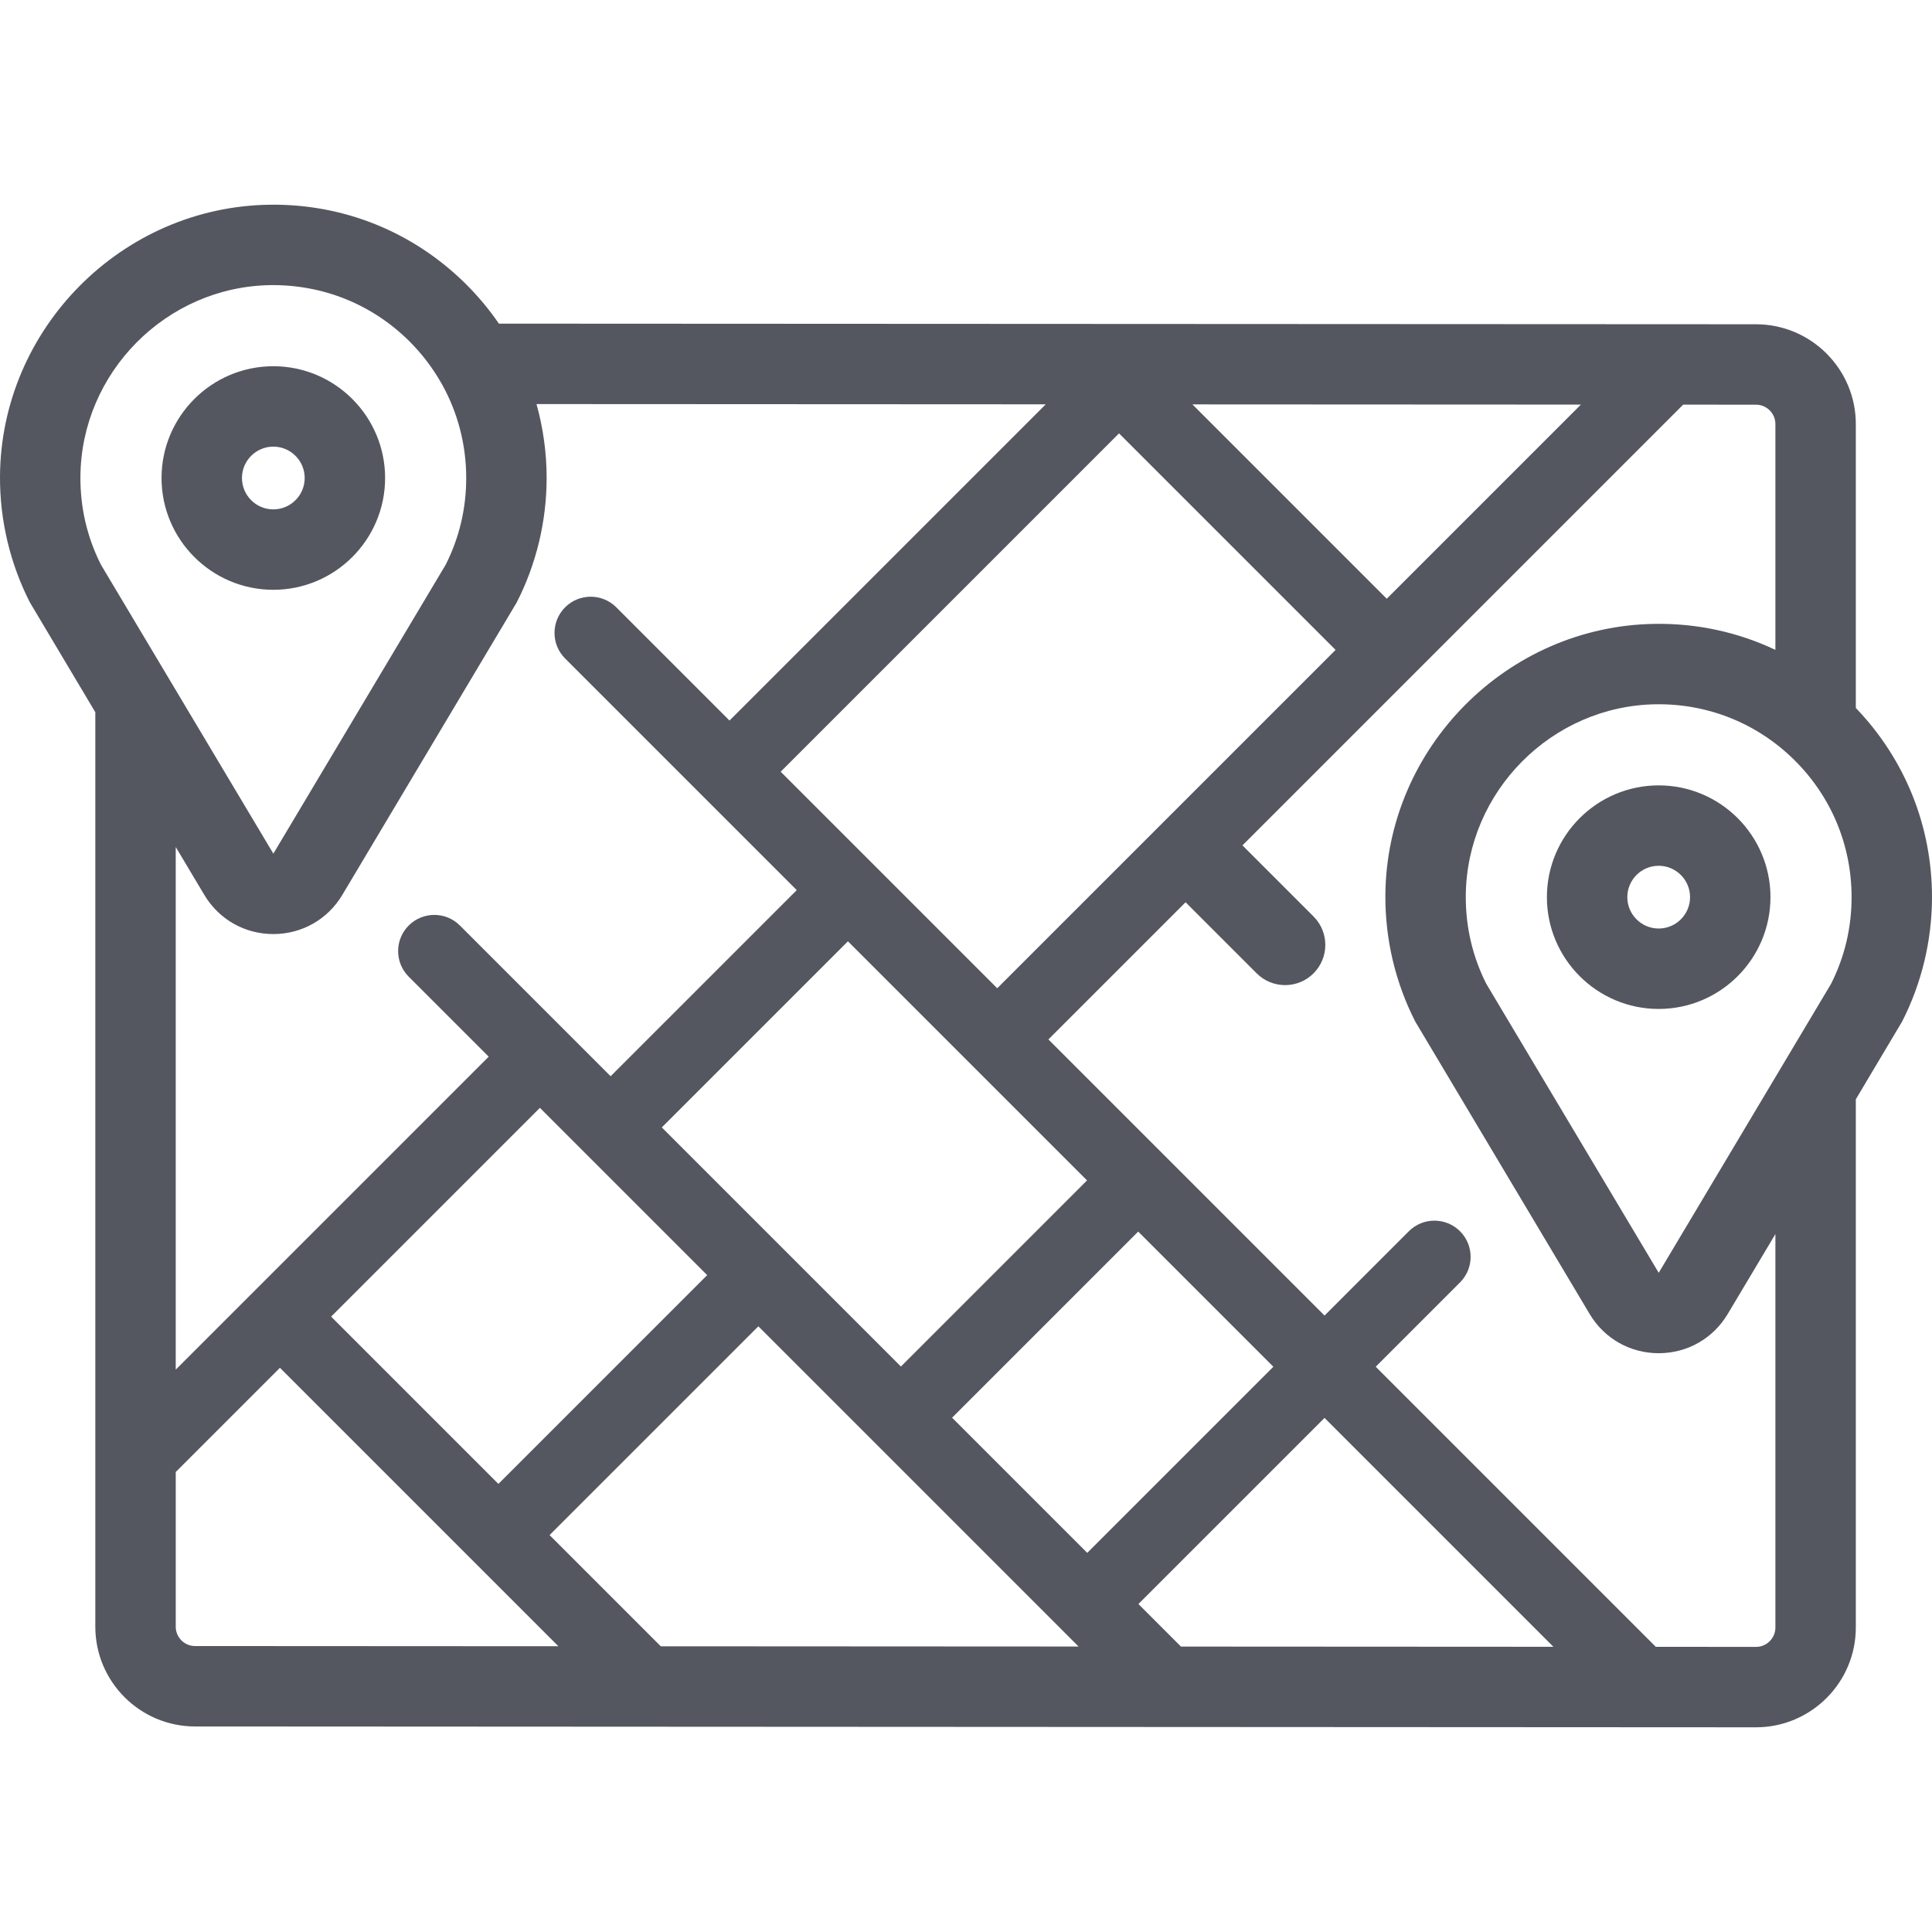
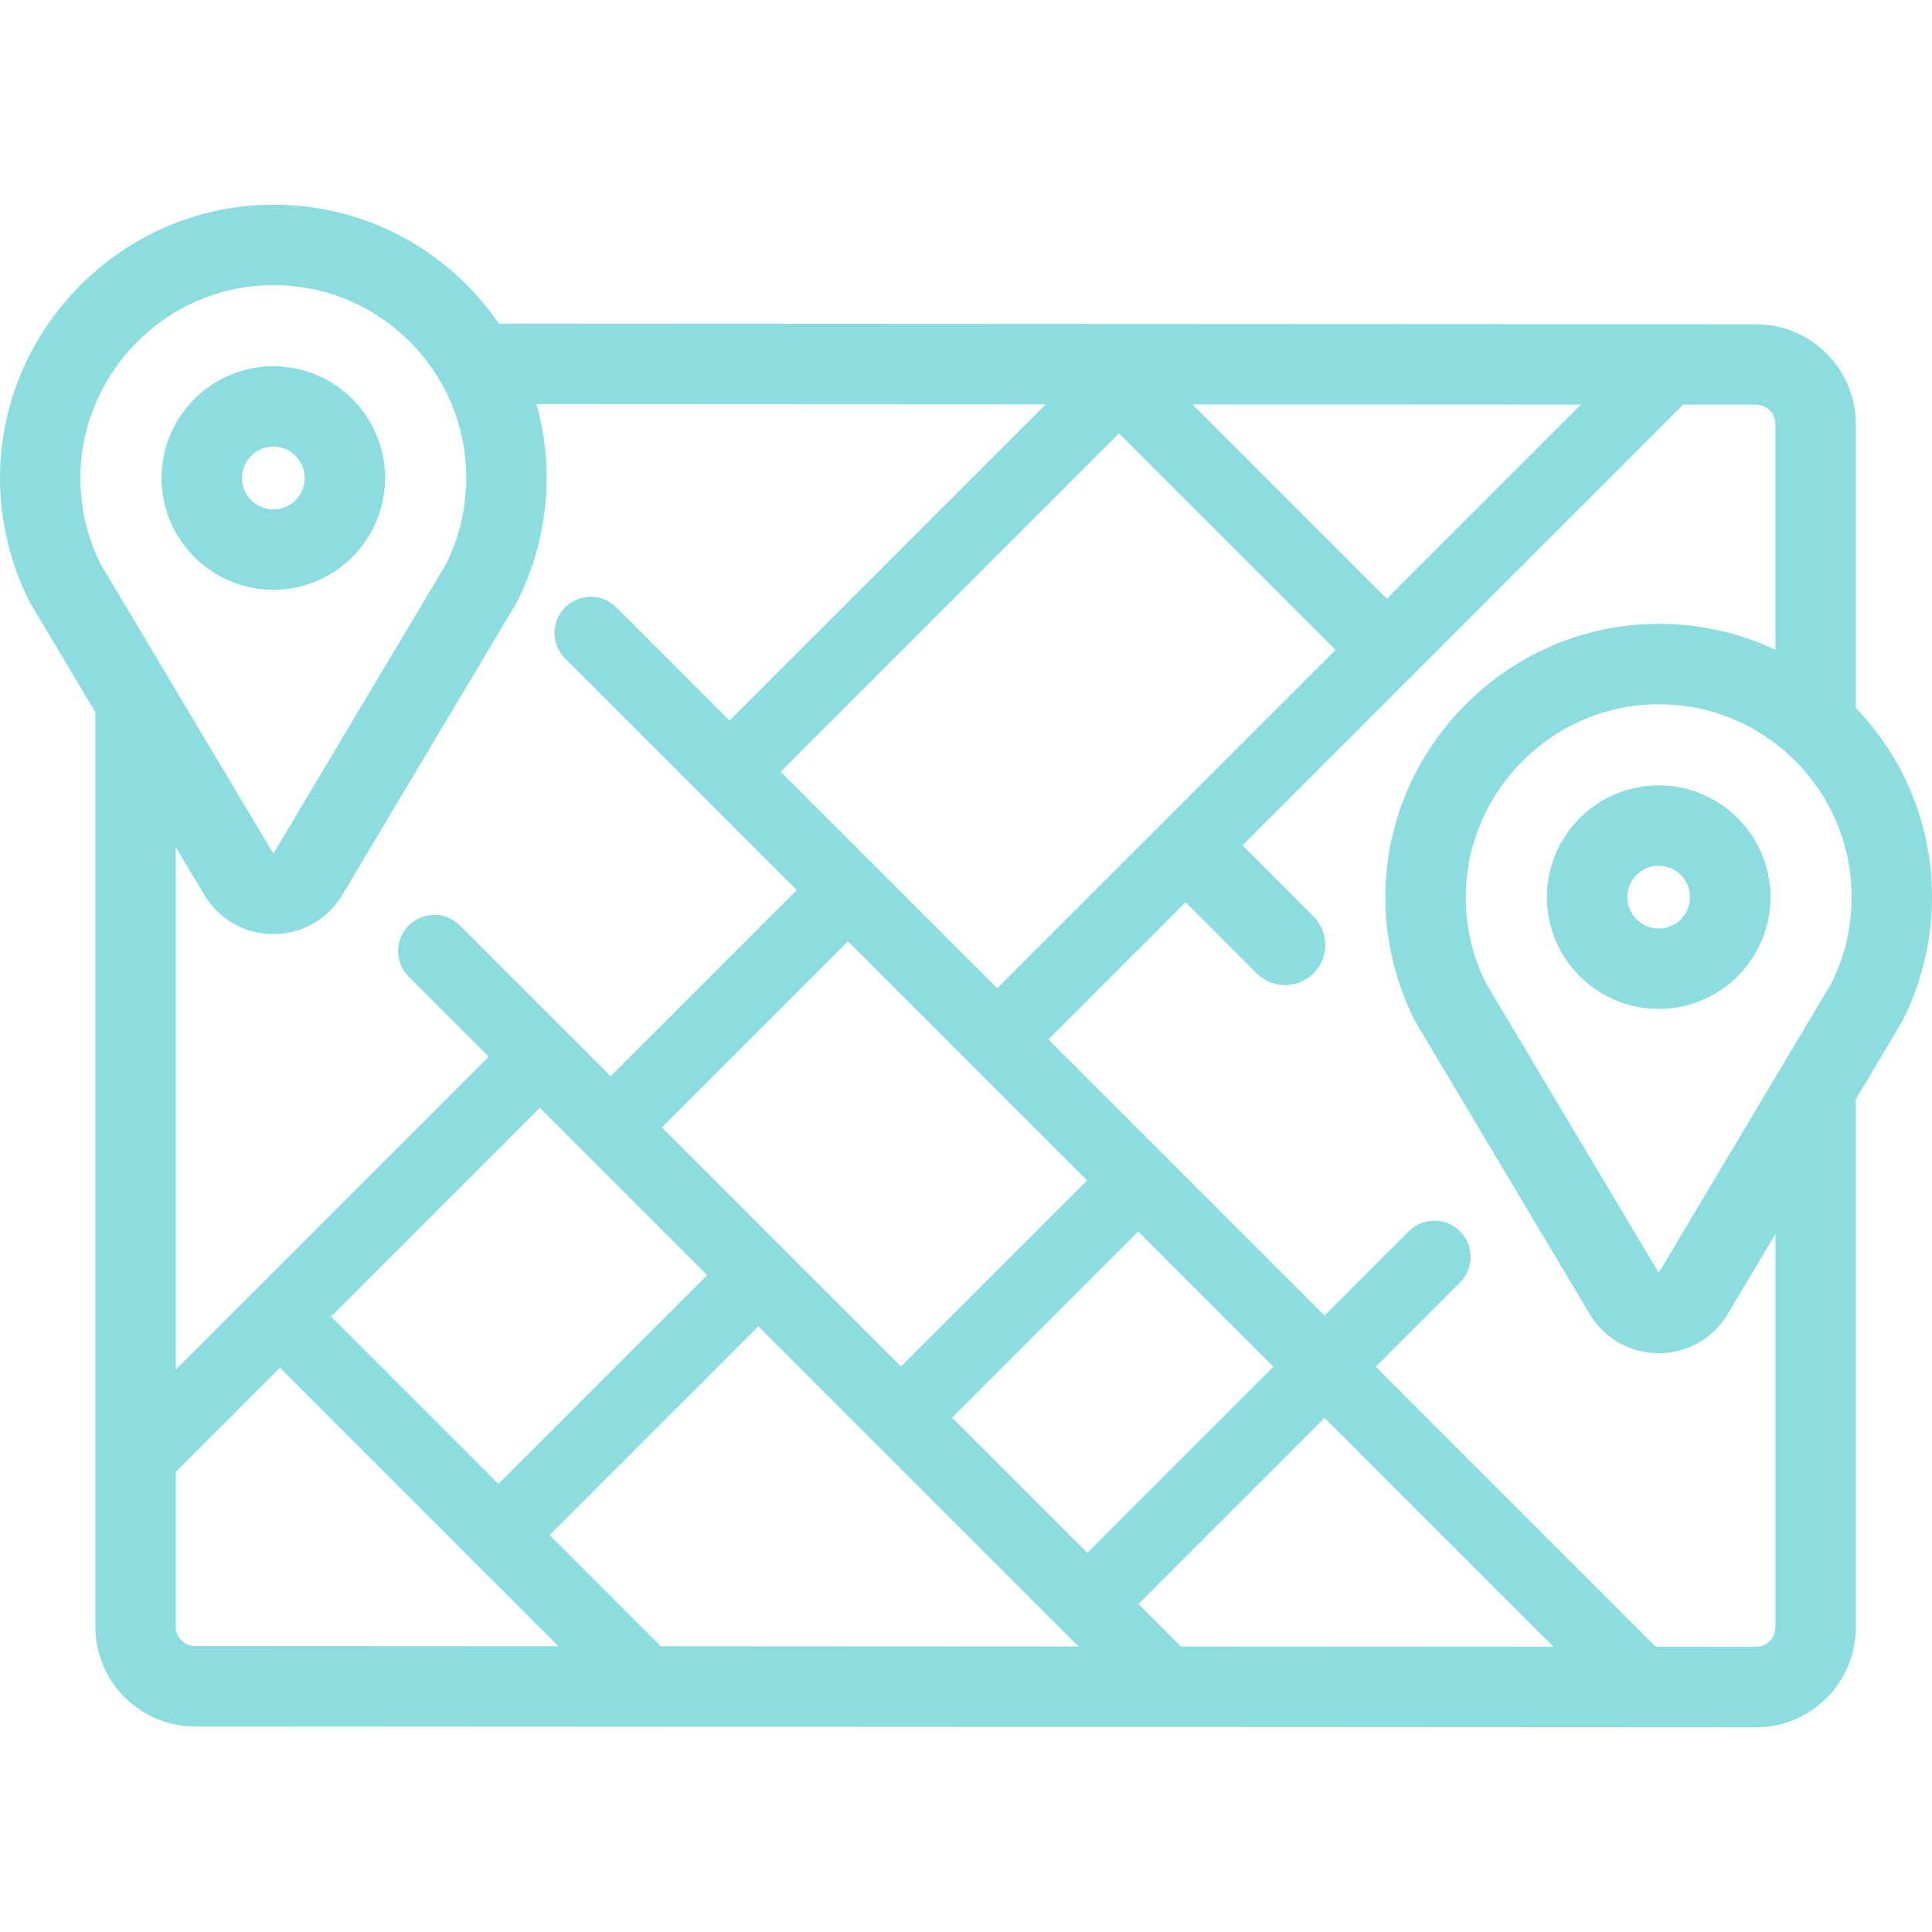
- <svg xmlns="http://www.w3.org/2000/svg" fill="#545760" version="1.1" x="0px" y="0px" viewBox="0 0 512.002 512.002" style="enable-background:new 0 0 512.002 512.002;" xml:space="preserve">
+ <svg xmlns="http://www.w3.org/2000/svg" fill="#8bdddf" version="1.1" x="0px" y="0px" viewBox="0 0 512.002 512.002" style="enable-background:new 0 0 512.002 512.002;" xml:space="preserve">
  <g>
    <g>
      <path d="M72.434,97.054c-16.334,0-29.624,13.29-29.624,29.624c0,16.335,13.29,29.625,29.624,29.625s29.624-13.29,29.624-29.625    C102.058,110.344,88.768,97.054,72.434,97.054z M72.434,134.991c-4.584,0-8.313-3.73-8.313-8.314s3.729-8.313,8.313-8.313    c4.584,0,8.313,3.728,8.313,8.313S77.017,134.991,72.434,134.991z" />
    </g>
  </g>
  <g>
    <g>
      <path d="M491.813,187.618v-75.237c0-14.565-11.853-26.43-26.432-26.447l-333.163-0.167c-2.603-3.786-5.579-7.359-8.926-10.66    C109.384,61.39,90.973,53.966,71.409,54.255C32.267,54.797,0.234,87.091,0.001,126.241c-0.068,11.602,2.674,23.157,7.93,33.42    c0.104,0.204,17.329,29.086,17.329,29.086v242.348c0,14.577,11.86,26.437,26.432,26.437l413.663,0.224    c14.589,0,26.458-11.865,26.458-26.448V291.324c0,0,12.153-20.381,12.257-20.586c5.188-10.129,7.931-21.534,7.931-32.982    C512,218.887,504.835,201.169,491.813,187.618z M418.955,107.222l-51.448,51.448l-51.5-51.5L418.955,107.222z M353.943,172.233    l-89.665,89.665l-32.784-32.784c-0.002-0.002-0.003-0.003-0.005-0.005s-0.003-0.003-0.005-0.005l-24.592-24.592l89.665-89.664    L353.943,172.233z M175.387,298.777l49.322-49.322l63.367,63.367l-49.322,49.322L175.387,298.777z M187.409,337.923    l-55.327,55.326l-44.332-44.333l55.326-55.326L187.409,337.923z M136.932,159.661c5.188-10.129,7.931-21.534,7.931-32.982    c0-6.725-0.928-13.298-2.686-19.596l134.953,0.068l-83.799,83.799l-30.007-30.007c-3.746-3.744-9.817-3.744-13.563,0    c-3.745,3.745-3.745,9.818,0,13.564l61.386,61.386l-49.322,49.322l-39.946-39.946c-3.745-3.744-9.817-3.744-13.563,0    c-3.745,3.746-3.745,9.818,0,13.564l21.196,21.196l-82.94,82.939V224.465l7.568,12.684c3.881,6.504,10.719,10.387,18.292,10.387    s14.411-3.883,18.292-10.386C90.723,237.149,136.828,159.865,136.932,159.661z M26.75,149.652    c-3.657-7.251-5.487-15.082-5.438-23.284c0.164-27.63,22.769-50.421,50.39-50.804c13.817-0.17,26.808,5.036,36.624,14.717    c3.38,3.334,6.224,7.059,8.518,11.065c0.099,0.191,0.209,0.374,0.32,0.557c4.165,7.492,6.388,15.956,6.388,24.777    c0,8.091-1.83,15.818-5.439,22.974L72.443,226.23L26.75,149.652z M51.698,436.221c-2.826,0-5.125-2.298-5.125-5.125v-41.002    l27.614-27.614l73.793,73.794L51.698,436.221z M175.12,436.287l-29.476-29.476l55.327-55.326l84.861,84.862L175.12,436.287z     M252.317,375.706l49.322-49.322l35.816,35.816l-49.322,49.322L252.317,375.706z M312.972,436.362l-11.277-11.277l49.322-49.322    l60.653,60.653L312.972,436.362z M465.361,436.444l-26.55-0.014l-74.23-74.23l22.341-22.341c3.746-3.746,3.746-9.818,0-13.564    c-3.745-3.744-9.817-3.744-13.563,0l-22.342,22.342l-42.592-42.592c-0.002-0.002-0.003-0.003-0.005-0.005    c-0.002-0.002-0.003-0.003-0.005-0.005l-30.573-30.574l36.354-36.354l18.838,18.838c2.081,2.08,4.808,3.121,7.535,3.121    s5.455-1.041,7.535-3.121c4.161-4.161,4.161-10.908,0-15.071l-18.838-18.838l116.8-116.8l19.297,0.01    c2.832,0.003,5.137,2.307,5.137,5.135v59.841c-9.847-4.663-20.706-7.058-31.956-6.888c-39.142,0.543-71.174,32.835-71.406,71.986    c-0.068,11.602,2.674,23.157,7.93,33.42c0.104,0.203,46.209,77.488,46.209,77.488c3.881,6.504,10.719,10.387,18.293,10.387    c7.573,0,14.411-3.882,18.291-10.386l12.64-21.185v104.265h0.003C470.501,434.14,468.192,436.444,465.361,436.444z M485.25,260.73    l-13.449,22.55c-0.004,0.009-0.011,0.017-0.015,0.026l-32.207,54.001l-45.691-76.578c-3.657-7.251-5.487-15.082-5.438-23.284    c0.163-27.63,22.769-50.42,50.391-50.803c13.79-0.188,26.807,5.035,36.622,14.716c9.818,9.683,15.226,22.61,15.226,36.399    C490.689,245.848,488.859,253.575,485.25,260.73z" />
    </g>
  </g>
  <g>
    <g>
      <path d="M439.571,208.133c-16.335,0-29.624,13.29-29.624,29.625c0,16.334,13.29,29.624,29.624,29.624    c16.335,0,29.624-13.29,29.624-29.624C469.195,221.421,455.906,208.133,439.571,208.133z M439.571,246.069    c-4.584,0-8.313-3.728-8.313-8.313s3.728-8.314,8.313-8.314s8.313,3.73,8.313,8.314S444.155,246.069,439.571,246.069z" />
    </g>
  </g>
</svg>
